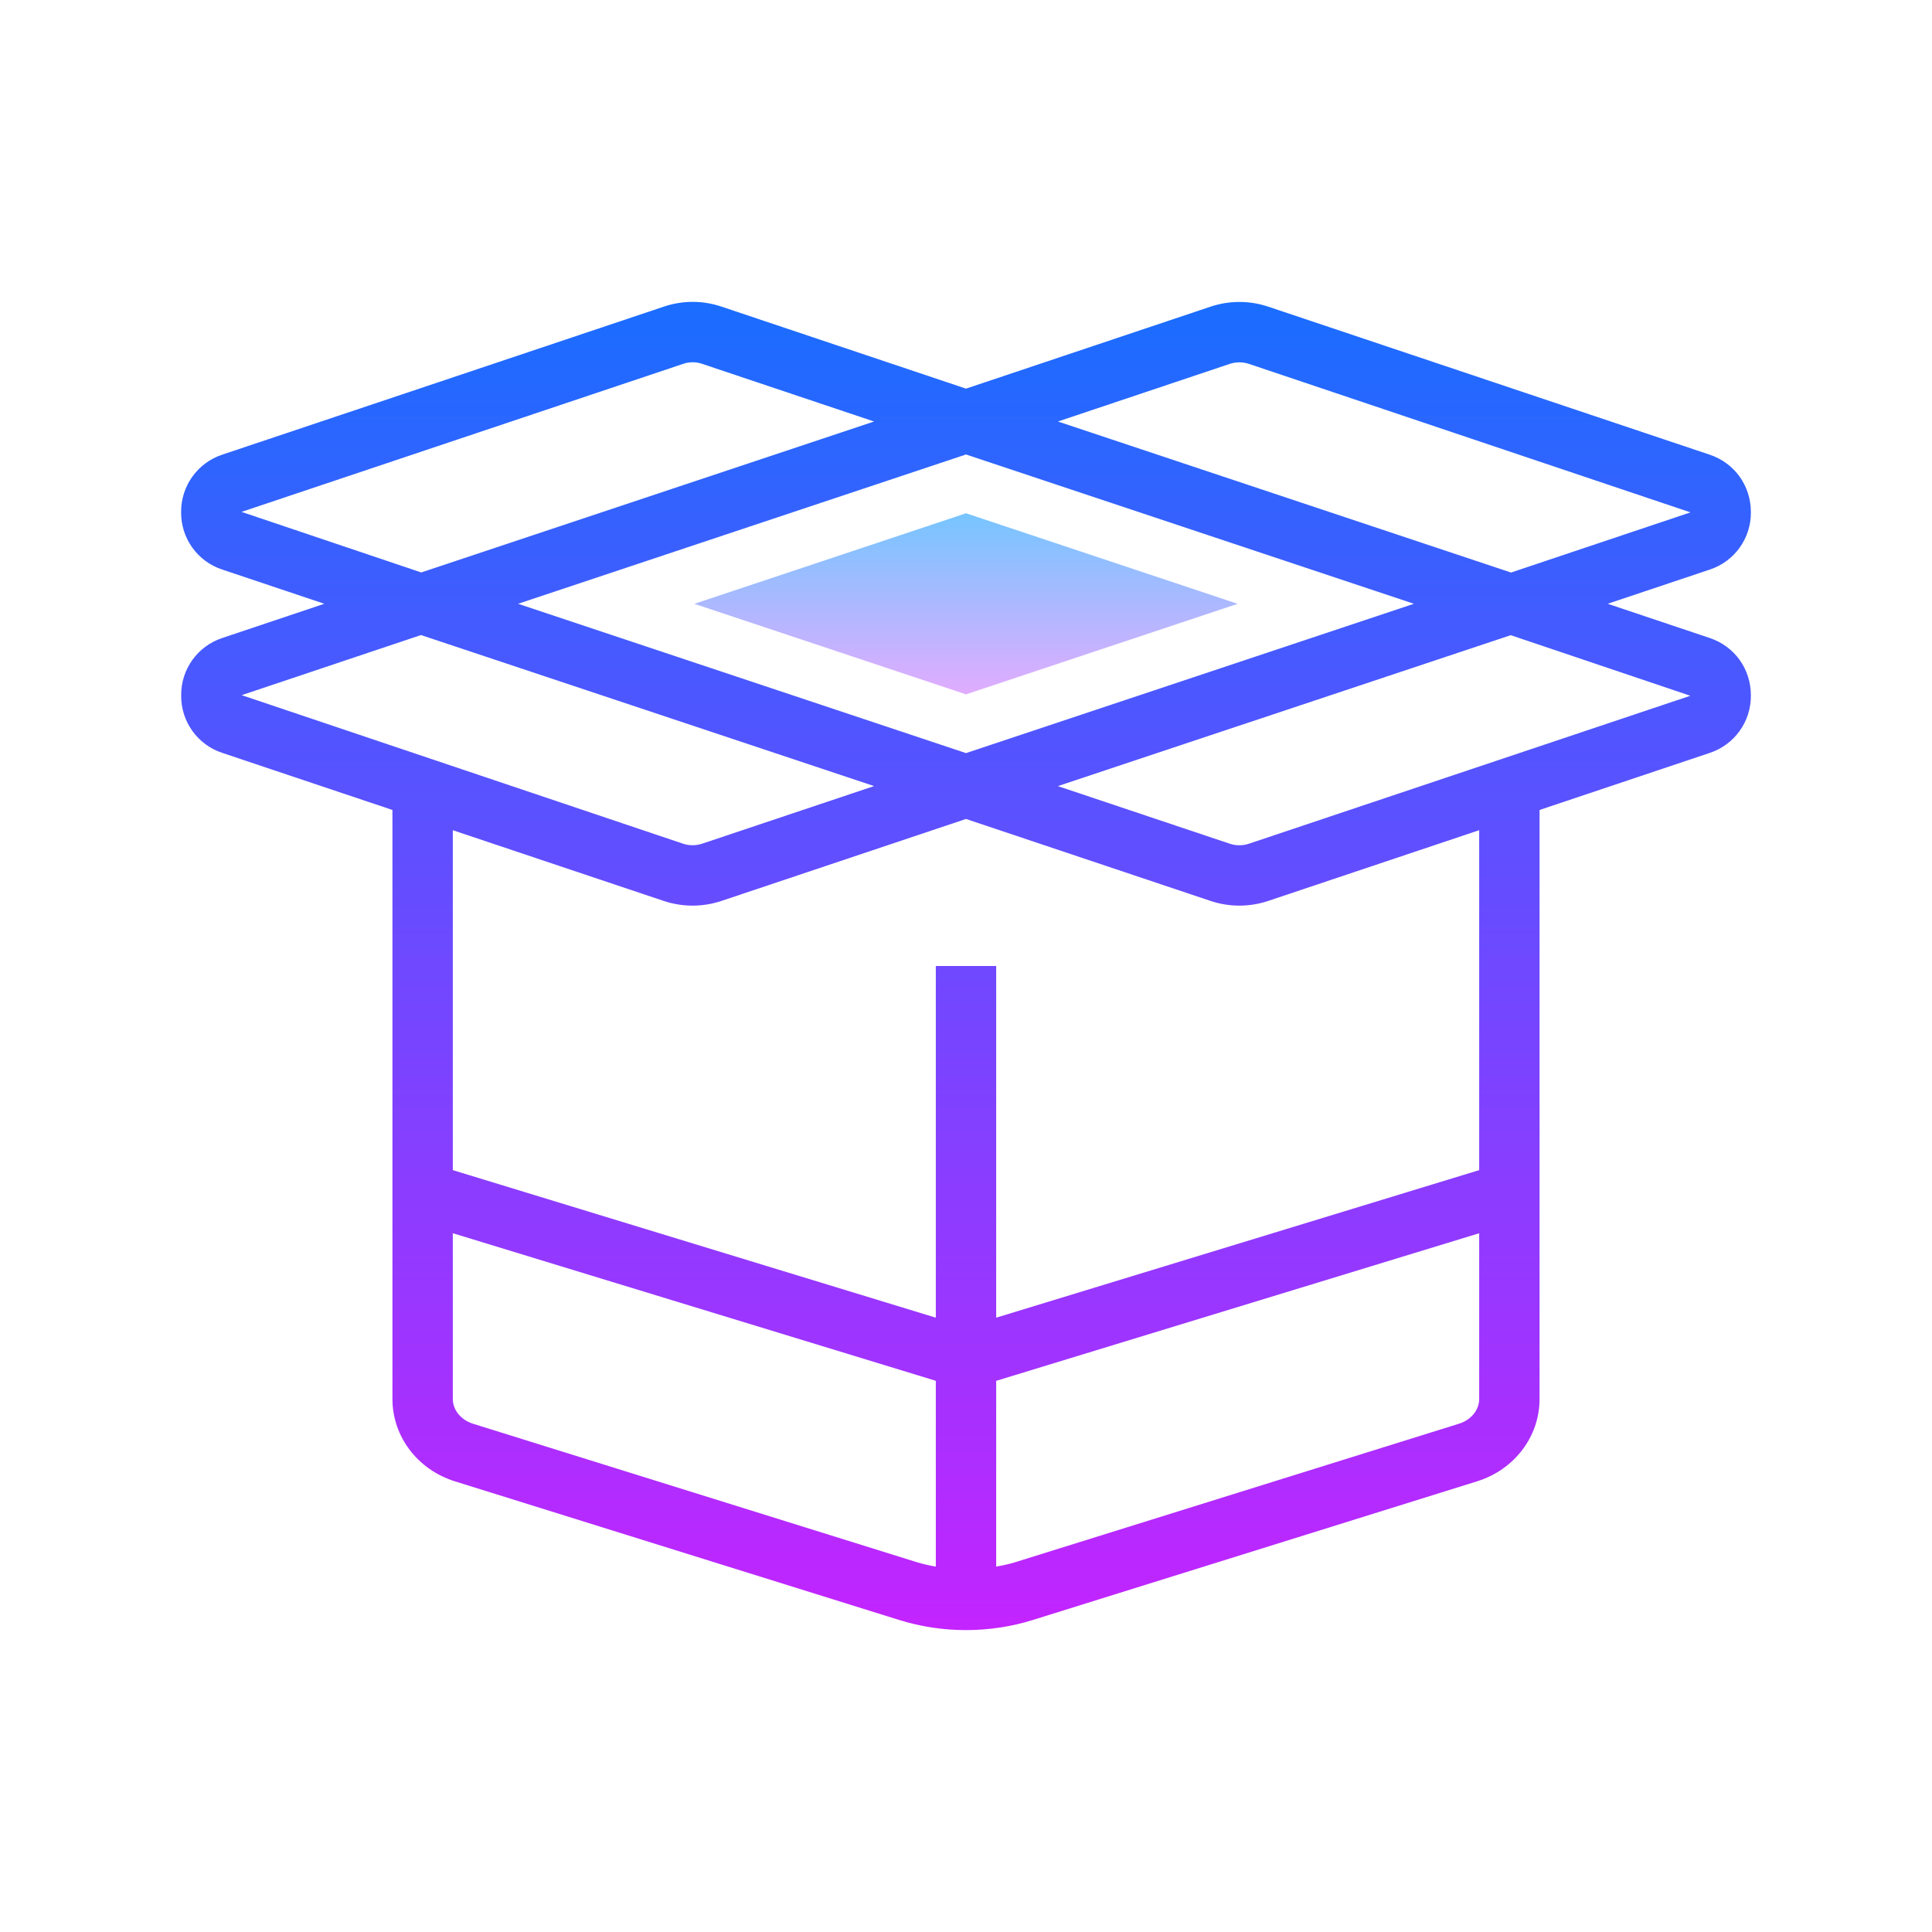
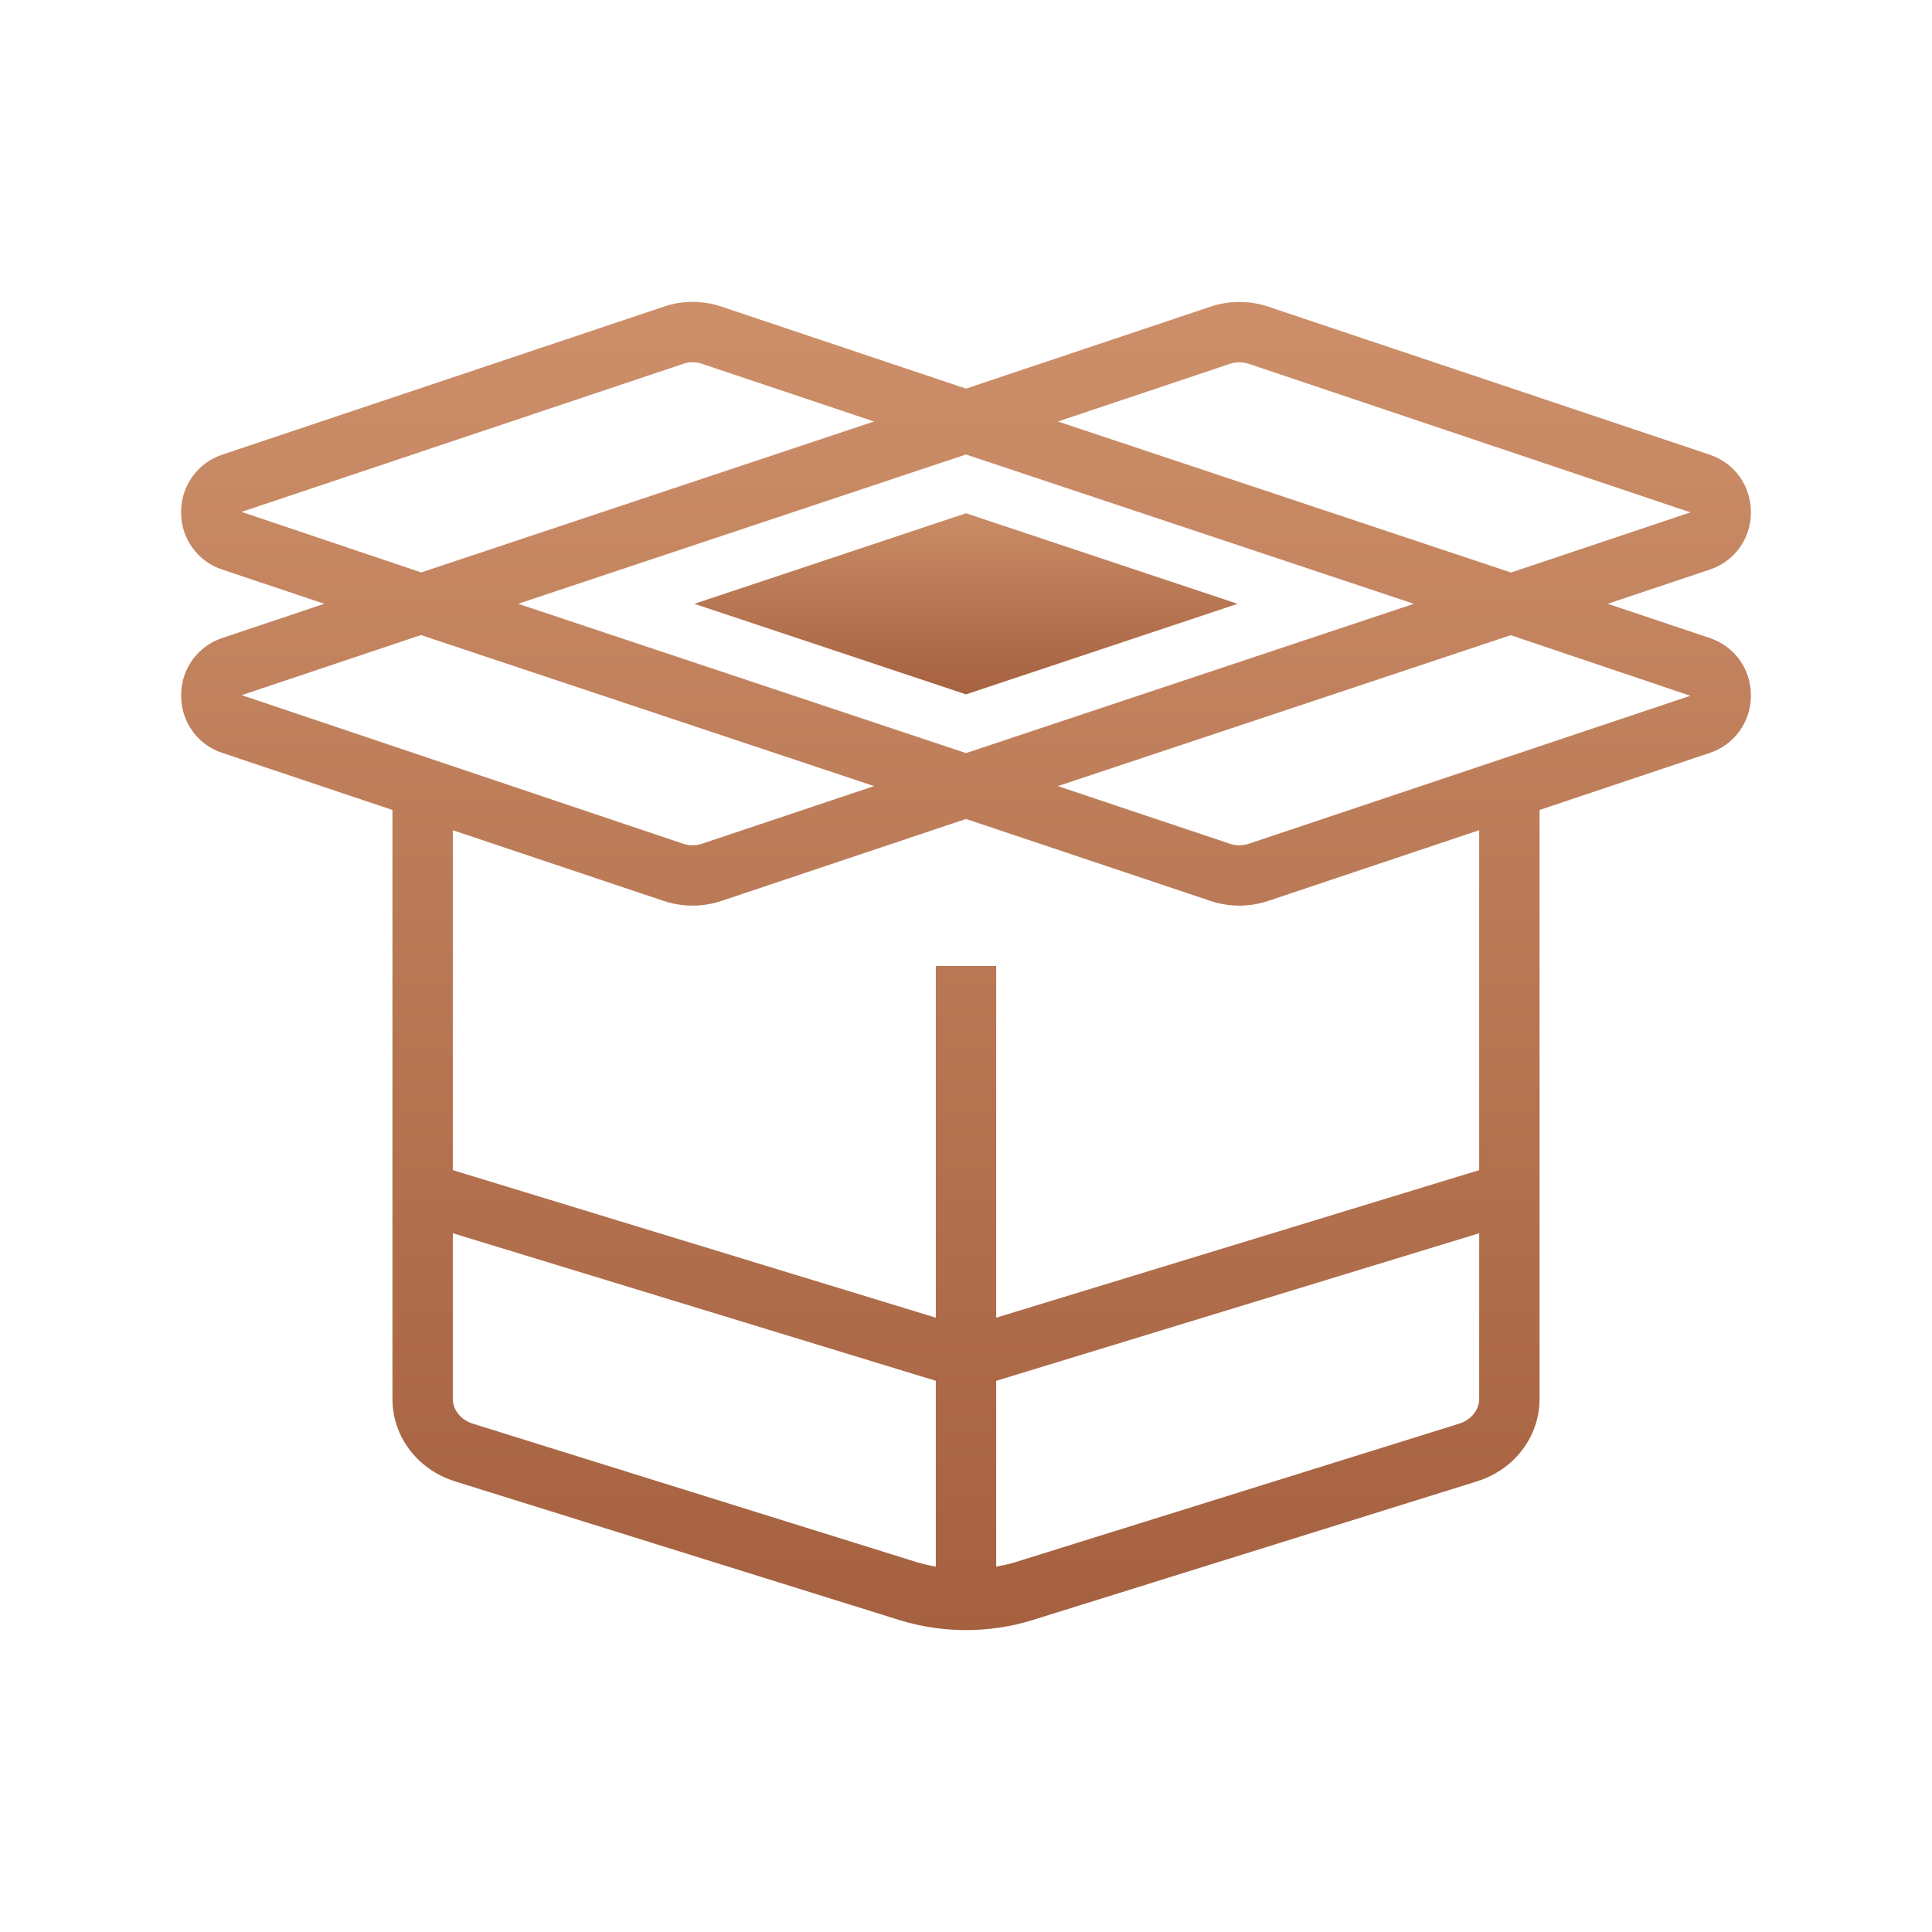
<svg xmlns="http://www.w3.org/2000/svg" height="96" viewBox="0 0 64 64" width="96">
  <linearGradient id="a" gradientUnits="userSpaceOnUse" spreadMethod="reflect" x1="32" x2="32" y1="16.501" y2="23.293">
-     <stop offset="0" stop-color="#6dc7ff" />
-     <stop offset="1" stop-color="#e6abff" />
+     <stop offset="0" stop-color="#CD8F6A" />
+     <stop offset="1" stop-color="#A45F3E" />
  </linearGradient>
  <linearGradient id="b" gradientUnits="userSpaceOnUse" spreadMethod="reflect" x1="32" x2="32" y1="10.001" y2="55.262">
-     <stop offset="0" stop-color="#1a6dff" />
-     <stop offset="1" stop-color="#c822ff" />
+     <stop offset="0" stop-color="#CD8F6A" />
+     <stop offset="1" stop-color="#A45F3E" />
  </linearGradient>
  <path d="m23 20.002 9-3 9 3-9 3z" fill="url(#a)" />
  <path d="m56.635 21.134-3.378-1.133 3.378-1.132a1.978 1.978 0 0 0 1.365-1.902c0-.88-.538-1.628-1.37-1.907l-14.619-4.902a3.012 3.012 0 0 0 -1.909 0l-8.102 2.716-8.101-2.717a2.974 2.974 0 0 0 -1.901-.002l-7.458 2.501c-3.608 1.21-7.08 2.373-7.172 2.403a1.988 1.988 0 0 0 -1.368 1.91 1.978 1.978 0 0 0 1.367 1.9l3.376 1.132-3.372 1.131a1.98 1.98 0 0 0 -1.369 1.906 1.98 1.98 0 0 0 1.369 1.905l5.629 1.888v19.512c0 1.245.833 2.342 2.072 2.729l14.724 4.595c.711.221 1.457.332 2.204.332s1.493-.111 2.204-.332l14.725-4.596c1.238-.386 2.071-1.483 2.071-2.728v-19.512l5.629-1.887a1.985 1.985 0 0 0 1.371-1.908c0-.876-.536-1.624-1.365-1.902zm-15.897-9.08c.205-.068.43-.068.635 0l14.626 4.919-5.944 1.993-15.01-5.003zm-23.576 7.947 14.838-4.946 14.838 4.946-14.838 4.947zm-9.16-3.044 7.174-2.405 7.459-2.5a.958.958 0 0 1 .627.002l5.693 1.909-15.001 5zm5.943 4.08 15.01 5.003-5.695 1.908a1 1 0 0 1 -.635 0l-14.619-4.92zm1.724 26.126c-.4-.125-.669-.455-.669-.82v-5.491l16 4.889v6.155a5.203 5.203 0 0 1 -.608-.14zm32.663-.001-14.724 4.595c-.199.062-.404.101-.608.14v-6.155l16-4.889v5.491c0 .364-.269.694-.668.818zm.668-8.4-16 4.888v-11.65h-2v11.65l-16-4.888v-11.26l6.99 2.344a3.021 3.021 0 0 0 1.907-.001l8.103-2.716 8.102 2.716a3.006 3.006 0 0 0 1.907 0l6.991-2.344zm-7.628-10.813a1 1 0 0 1 -.635 0l-5.693-1.908 15.001-5 5.949 2.007z" fill="url(#b)" />
</svg>
